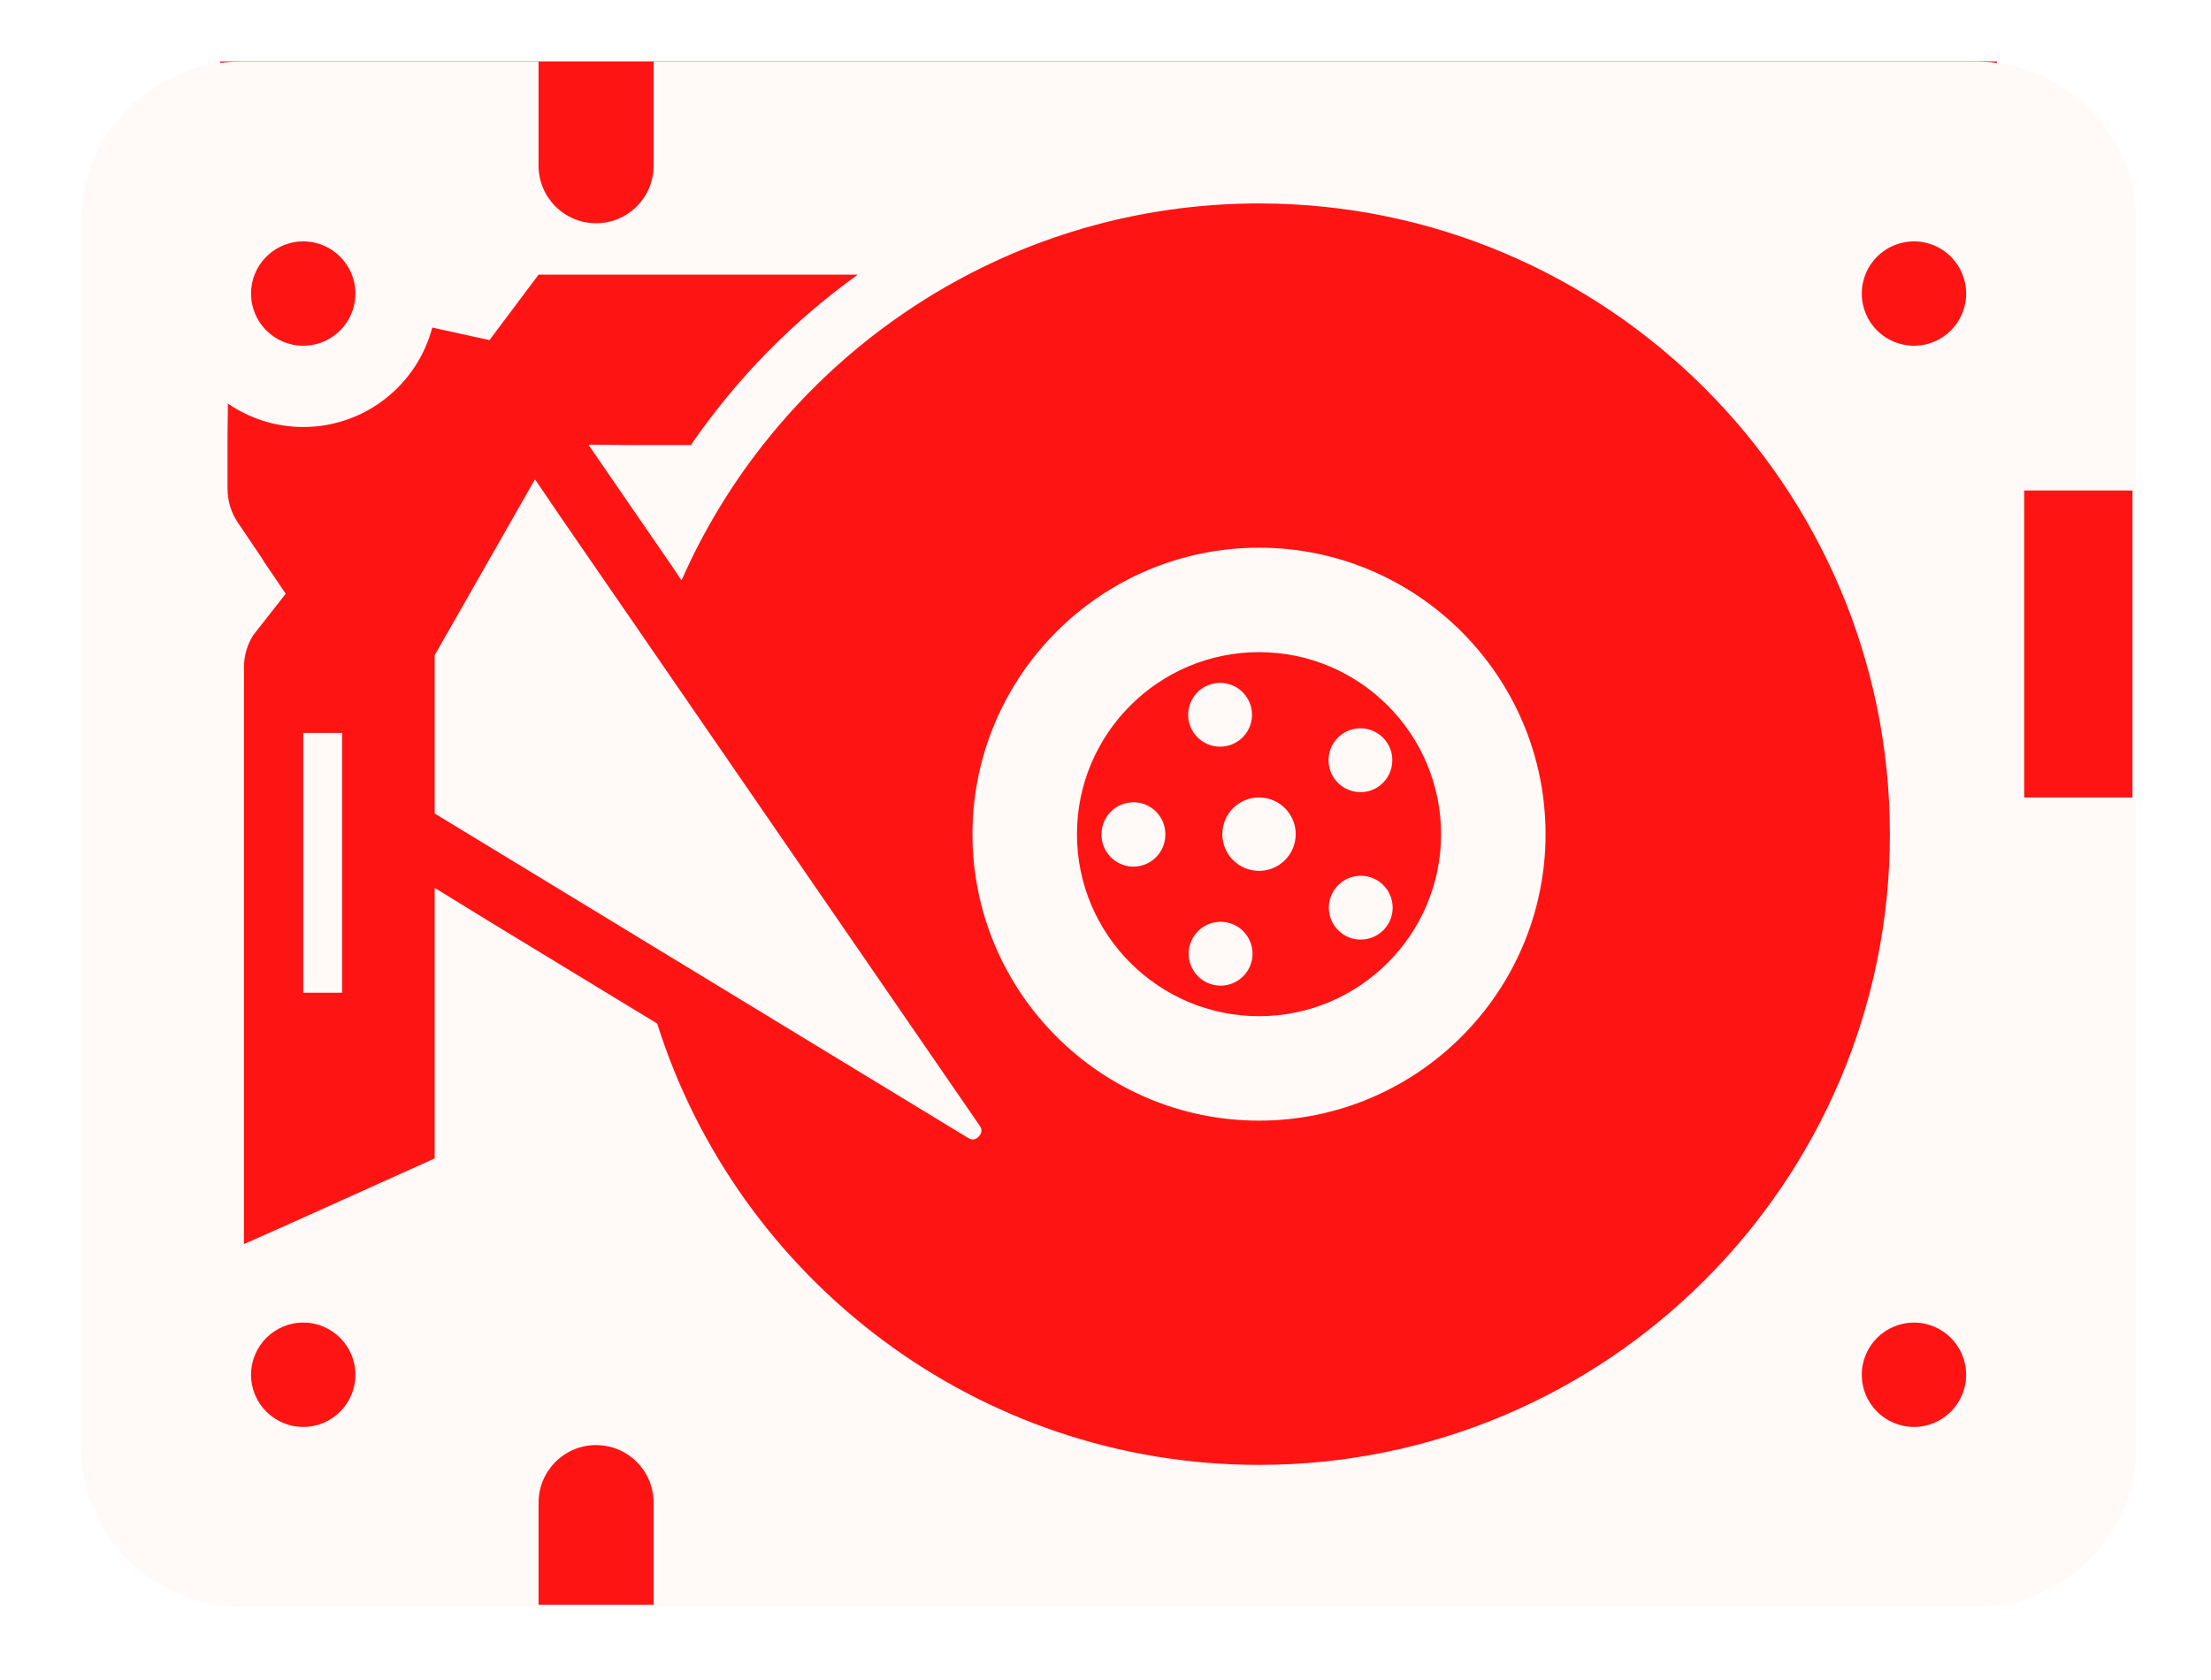
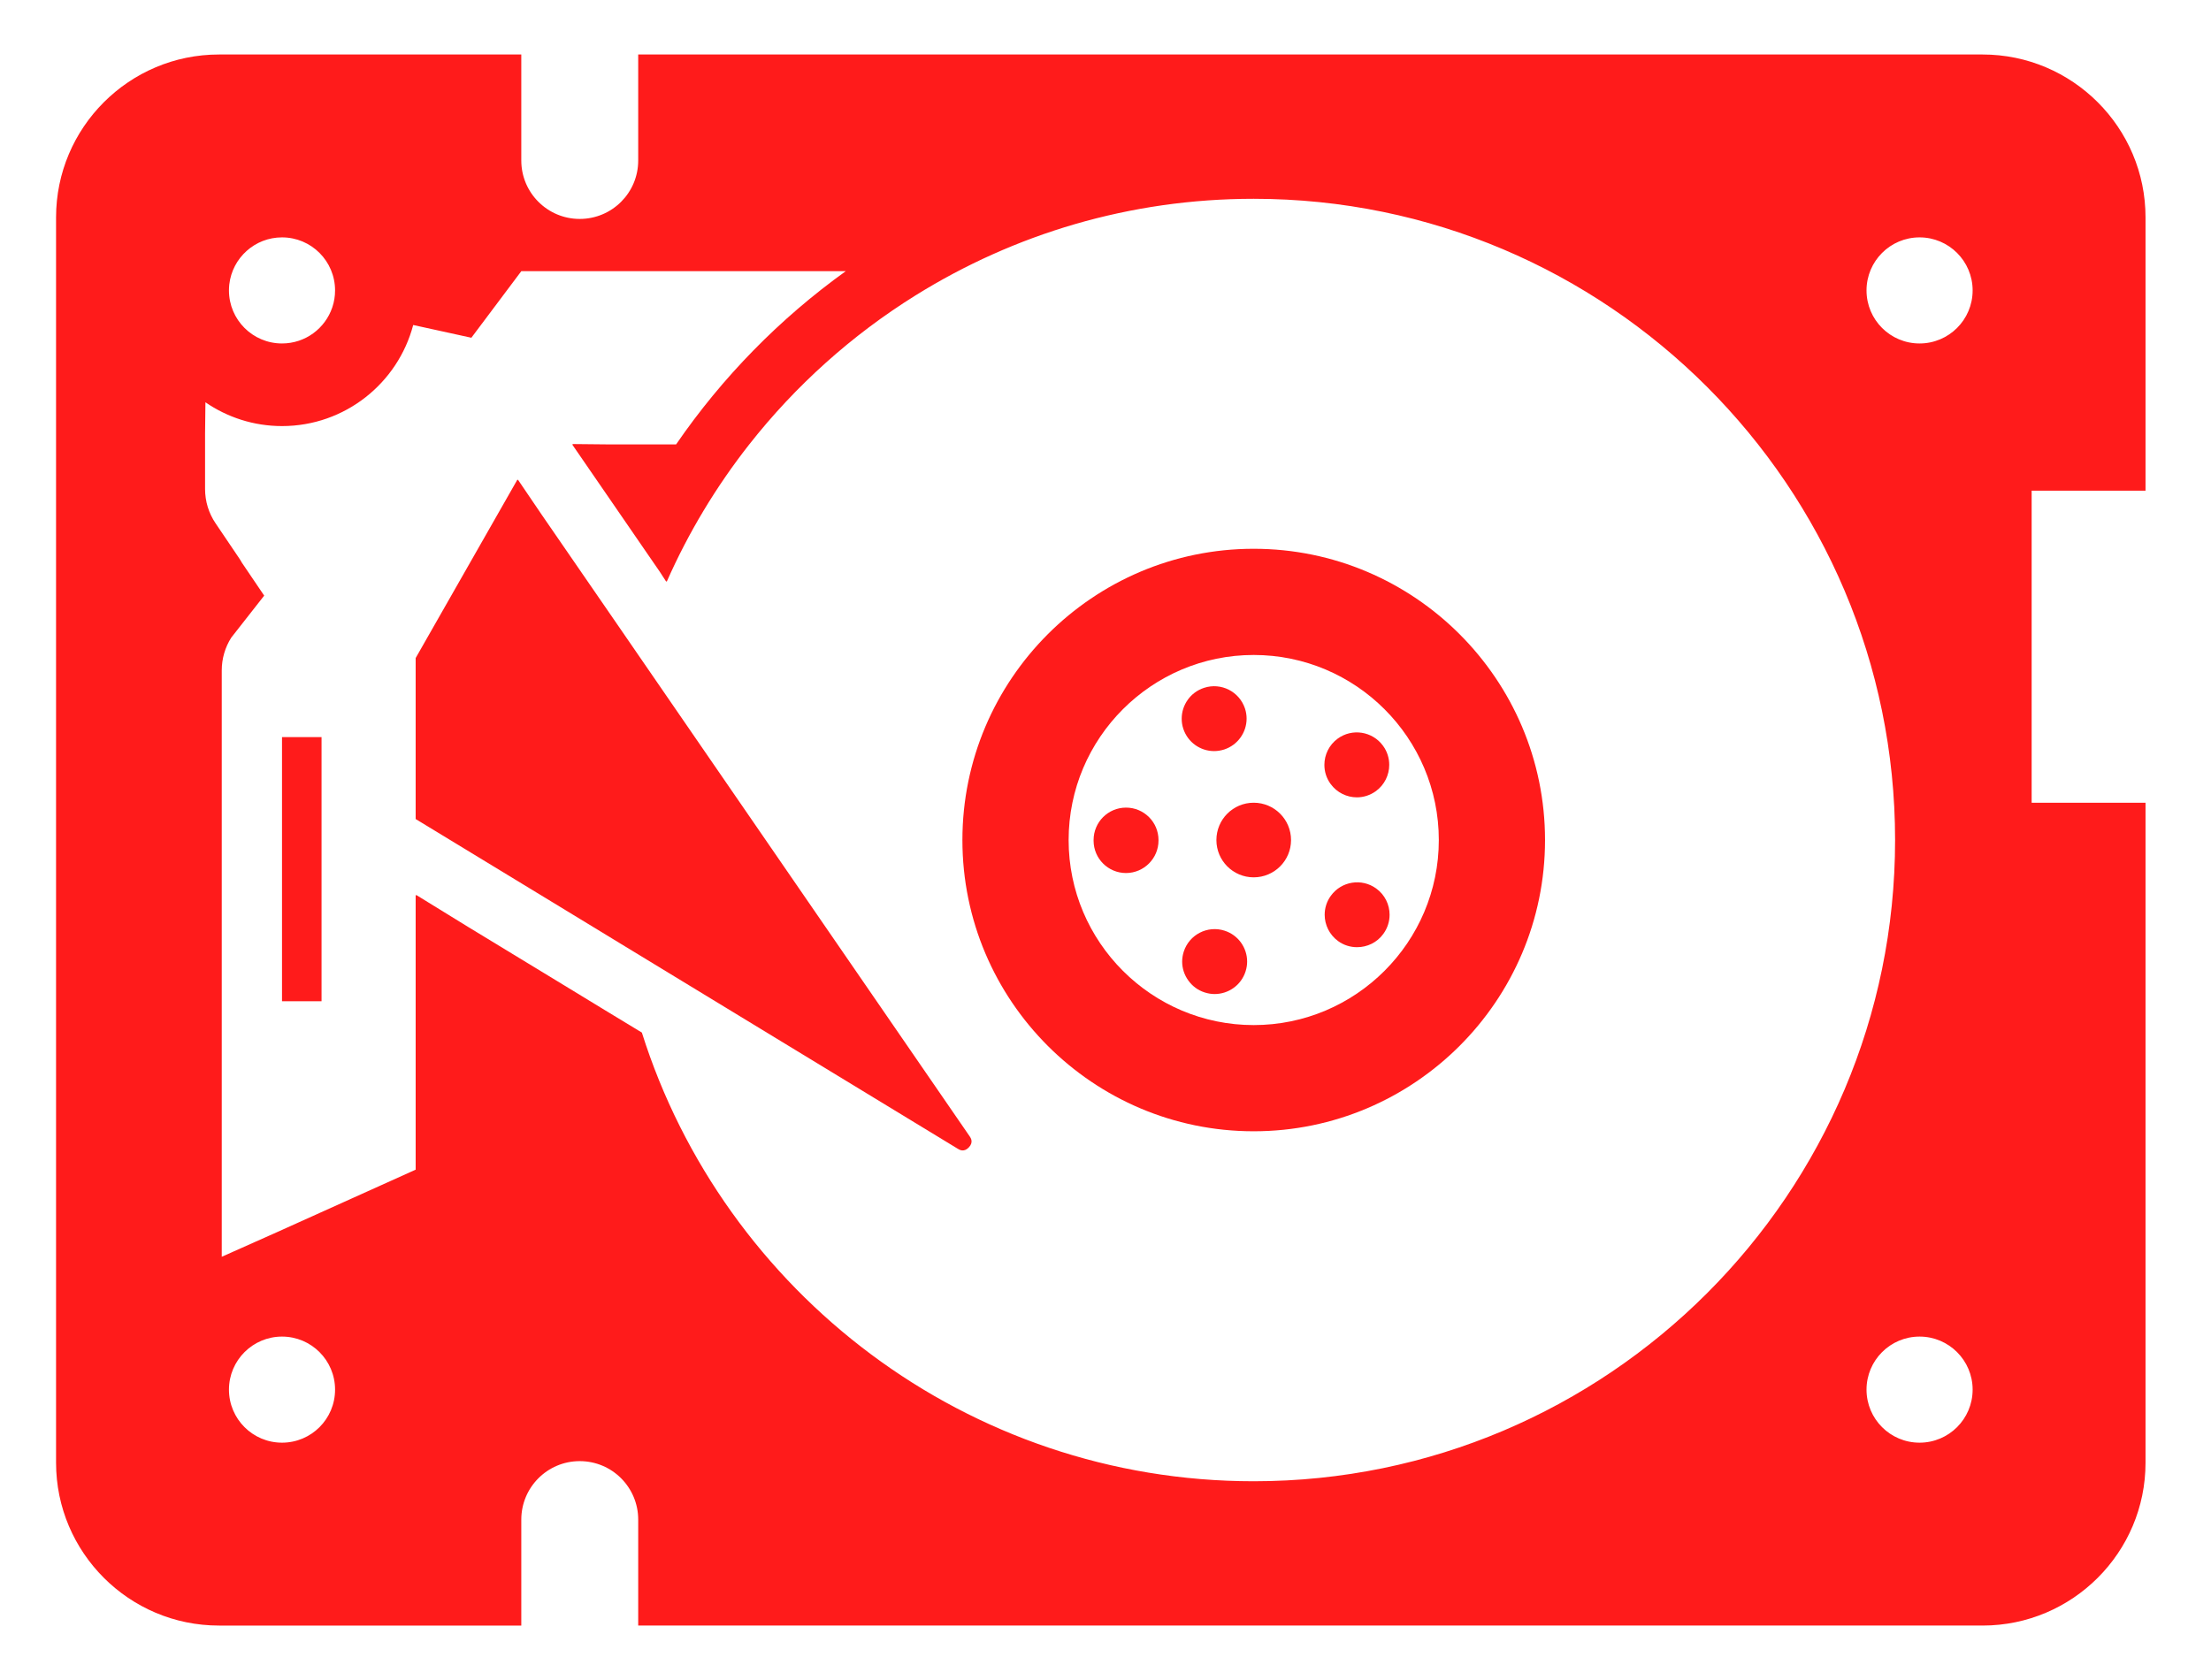
<svg xmlns="http://www.w3.org/2000/svg" version="1.1" id="_x31_0" x="0px" y="0px" viewBox="0 0 512 389" style="opacity:1" xml:space="preserve" width="512" height="389">
  <defs id="defs29" />
  <style type="text/css" id="style2">
	.st0{fill:#374149;}
</style>
  <g id="g24" transform="translate(0,-123)">
-     <g id="g906" transform="matrix(0.9295513,0,0,0.9295513,18.75003,21.77598)">
-       <rect y="186.063" x="448.178" height="161.336" width="62.896" id="rect850-7" style="opacity:1;fill:#ff1414;fill-opacity:1;stroke:none;stroke-width:0.261;stroke-linecap:round;stroke-linejoin:round;stroke-miterlimit:4;stroke-dasharray:none;stroke-opacity:1" />
-       <rect y="124.203" x="34.712" height="384.542" width="442.576" id="rect850" style="fill:#ff1414;fill-opacity:1;stroke:none;stroke-width:1.069;stroke-linecap:round;stroke-linejoin:round;stroke-miterlimit:4;stroke-dasharray:none;stroke-opacity:1" />
-       <g style="fill:#fffaf8;fill-opacity:1" transform="rotate(90,225.6276,286.3734)" id="g848">
-         <path style="fill:#fffaf8;fill-opacity:1" class="st0" d="m 422.558,369.351 h 25.653 0.156 v 0 h 0.16 V 39.926 C 448.527,17.918 430.625,0 408.618,0 h -160.602 -0.989 v 0 h -0.16 V 27.906 H 231.281 170.375 V 0 H 103.394 C 81.375,0 63.473,17.918 63.473,39.926 v 329.426 h 25.984 c 7.91,0 14.317,6.406 14.317,14.332 0,3.962 -1.606,7.532 -4.195,10.122 -2.586,2.59 -6.16,4.195 -10.122,4.195 H 63.473 v 74.078 c 0,22.007 17.902,39.922 39.922,39.922 h 305.223 c 22.007,0 39.91,-17.914 39.91,-39.922 V 398 h -25.969 c -7.91,0 -14.332,-6.406 -14.332,-14.317 0,-3.965 1.606,-7.55 4.196,-10.136 2.6,-2.59 6.175,-4.196 10.135,-4.196 z M 108.297,55.367 c 0,-7.172 5.828,-13 13,-13 7.188,0 13,5.828 13,13 0,7.187 -5.812,13 -13,13 -7.172,0 -13,-5.813 -13,-13 z m 269.406,0 c 0,-7.172 5.828,-13 13,-13 7.184,0 13,5.828 13,13 0,7.187 -5.816,13 -13,13 -7.172,0 -13,-5.813 -13,-13 z m -74.512,313.09 -5.554,9.153 -5.278,8.66 -15.035,24.718 -7.839,12.73 h 0.098 l -0.098,0.165 h 67.308 l 15.29,33.922 6.058,13.594 H 214.406 c -2.863,0 -5.652,-0.824 -8.039,-2.344 l -0.015,-0.015 -10.254,-8.04 -8.008,5.422 c 0,0 -0.015,0 -0.015,0.016 -0.39,0.203 -0.766,0.449 -1.141,0.695 l -8.562,5.782 c -2.473,1.679 -5.394,2.574 -8.402,2.574 h -13.546 l -7.711,-0.09 c 3.676,-5.348 5.832,-11.82 5.832,-18.766 0,-15.414 -10.527,-28.398 -24.774,-32.145 l 3.125,-14.258 -0.16,-0.114 L 116.582,398 v -79.504 c 11.629,16.195 26.015,30.282 42.457,41.574 v 16.278 l -0.09,9.05 0.09,-0.058 v 0.195 l 19.883,-13.68 6.797,-4.672 4.488,-3.094 2.43,-1.574 c -0.031,-0.012 -0.058,-0.028 -0.086,-0.043 l 0.148,-0.106 c -12.102,-5.336 -23.394,-12.16 -33.66,-20.226 -14.402,-11.324 -26.793,-25.118 -36.512,-40.723 0,0 0,-0.011 -0.015,-0.011 V 301.39 C 107.516,277.316 98.84,248.945 98.84,218.535 c 0,-86.66 70.508,-157.168 157.168,-157.168 86.66,0 157.152,70.508 157.152,157.168 0,70.219 -46.289,129.836 -109.969,149.922 z M 125.317,444.27 c 0.042,0.015 0.086,0.027 0.133,0.043 5.148,1.734 8.847,6.594 8.847,12.32 0,7.172 -5.812,13 -13,13 -0.461,0 -0.926,-0.027 -1.371,-0.07 -0.046,0 -0.09,-0.015 -0.133,-0.015 -6.461,-0.754 -11.496,-6.246 -11.496,-12.914 0,-7.187 5.828,-13 13,-13 1.402,-0.001 2.761,0.217 4.02,0.636 z m 252.386,12.363 c 0,-7.187 5.828,-13 13,-13 7.184,0 13,5.813 13,13 0,7.172 -5.816,13 -13,13 -7.172,0 -13,-5.828 -13,-13 z" id="path4" />
-         <path style="fill:#fffaf8;fill-opacity:1" class="st0" d="m 256.008,227.672 c 5.047,0 9.137,-4.09 9.137,-9.137 0,-5.047 -4.09,-9.152 -9.137,-9.152 -5.062,0 -9.152,4.105 -9.152,9.152 0,5.047 4.09,9.137 9.152,9.137 z" id="path6" />
-         <path style="fill:#fffaf8;fill-opacity:1" class="st0" d="m 256.008,289.91 c 39.359,0 71.375,-32.016 71.375,-71.375 0,-39.359 -32.016,-71.39 -71.375,-71.39 -39.359,0 -71.39,32.031 -71.39,71.39 0,39.359 32.031,71.375 71.39,71.375 z m 0,-116.738 c 25,0 45.348,20.347 45.348,45.363 0,25 -20.348,45.348 -45.348,45.348 -25.016,0 -45.363,-20.348 -45.363,-45.348 0,-25.016 20.347,-45.363 45.363,-45.363 z" id="path8" />
-         <path style="fill:#fffaf8;fill-opacity:1" class="st0" d="m 228.723,235.785 c 3.351,-1.098 5.48,-4.206 5.48,-7.546 0,-0.824 -0.133,-1.649 -0.39,-2.473 -1.102,-3.355 -4.223,-5.496 -7.562,-5.496 -0.813,0 -1.649,0.129 -2.461,0.39 -4.176,1.375 -6.462,5.856 -5.09,10.035 0.551,1.68 1.594,3.051 2.922,3.992 1.343,0.954 2.949,1.489 4.629,1.489 0.823,0 1.647,-0.114 2.472,-0.391 z" id="path10" />
-         <path style="fill:#fffaf8;fill-opacity:1" class="st0" d="m 237.586,201.211 c 1.633,0 3.266,-0.493 4.683,-1.531 2.125,-1.563 3.27,-3.977 3.27,-6.438 0,-1.618 -0.508,-3.25 -1.535,-4.668 -1.558,-2.125 -3.977,-3.254 -6.434,-3.254 -1.633,0 -3.27,0.493 -4.683,1.531 -3.543,2.59 -4.325,7.563 -1.734,11.106 1.558,2.129 3.976,3.254 6.433,3.254 z" id="path12" />
-         <path style="fill:#fffaf8;fill-opacity:1" class="st0" d="m 256.122,241.859 c -0.012,0 -0.012,0 -0.028,0 h -0.086 c -2.199,0 -4.195,0.894 -5.625,2.328 -1.434,1.446 -2.328,3.426 -2.328,5.626 0,2.195 0.894,4.191 2.328,5.625 1.43,1.43 3.426,2.328 5.625,2.328 h 0.16 c 4.379,-0.015 7.922,-3.57 7.922,-7.953 0,-0.016 0,-0.016 0,-0.031 -0.028,-4.368 -3.586,-7.923 -7.968,-7.923 z" id="path14" />
-         <path style="fill:#fffaf8;fill-opacity:1" class="st0" d="m 274.313,201.141 c 2.457,0 4.886,-1.145 6.449,-3.286 1.028,-1.402 1.504,-3.035 1.504,-4.652 0,-2.461 -1.129,-4.906 -3.281,-6.453 -1.418,-1.024 -3.051,-1.516 -4.672,-1.516 -2.457,0 -4.887,1.141 -6.434,3.282 -2.574,3.558 -1.778,8.531 1.777,11.105 1.402,1.028 3.039,1.52 4.657,1.52 z" id="path16" />
-         <path style="fill:#fffaf8;fill-opacity:1" class="st0" d="m 278.219,225.664 c -1.348,4.18 0.953,8.66 5.133,10.008 0.808,0.258 1.633,0.39 2.441,0.39 1.68,0 3.297,-0.539 4.63,-1.508 1.343,-0.953 2.402,-2.328 2.934,-4.019 0.262,-0.809 0.39,-1.633 0.39,-2.426 0,-3.371 -2.153,-6.496 -5.523,-7.578 -0.809,-0.262 -1.634,-0.39 -2.43,-0.39 -3.368,0 -6.493,2.152 -7.575,5.523 z" id="path18" />
-         <path style="fill:#fffaf8;fill-opacity:1" class="st0" d="m 328.641,288.117 -117.676,80.989 -7.594,5.222 -7.301,5.031 -19.778,13.622 -8.57,5.816 0.066,0.039 -0.149,0.102 43.758,24.946 h 39.461 l 20.954,-34.462 4.726,-7.766 4.886,-8.023 50.266,-82.625 c 0.231,-0.375 0.91,-1.489 -0.363,-2.676 -1.257,-1.199 -2.338,-0.461 -2.686,-0.215 z" id="path20" />
-         <polygon style="fill:#fffaf8;fill-opacity:1" class="st0" points="239.637,456.633 249.558,456.633 263.266,456.633 295.512,456.633 295.512,446.946 273.633,446.946 255.442,446.946 246.129,446.946 236.821,446.946 230.774,446.946 230.774,448.867 230.774,456.633 " id="polygon22" />
-       </g>
+     <g id="g848" transform="matrix(0,0.9450314,-0.9450314,0,496.8383,75.63802)" style="fill:#ff1b1b;fill-opacity:1">
+       <path id="path4" d="m 422.558,369.351 h 25.653 0.156 v 0 h 0.16 V 39.926 C 448.527,17.918 430.625,0 408.618,0 h -160.602 -0.989 v 0 h -0.16 V 27.906 H 231.281 170.375 V 0 H 103.394 C 81.375,0 63.473,17.918 63.473,39.926 v 329.426 h 25.984 c 7.91,0 14.317,6.406 14.317,14.332 0,3.962 -1.606,7.532 -4.195,10.122 -2.586,2.59 -6.16,4.195 -10.122,4.195 H 63.473 v 74.078 c 0,22.007 17.902,39.922 39.922,39.922 h 305.223 c 22.007,0 39.91,-17.914 39.91,-39.922 V 398 h -25.969 c -7.91,0 -14.332,-6.406 -14.332,-14.317 0,-3.965 1.606,-7.55 4.196,-10.136 2.6,-2.59 6.175,-4.196 10.135,-4.196 z M 108.297,55.367 c 0,-7.172 5.828,-13 13,-13 7.188,0 13,5.828 13,13 0,7.187 -5.812,13 -13,13 -7.172,0 -13,-5.813 -13,-13 z m 269.406,0 c 0,-7.172 5.828,-13 13,-13 7.184,0 13,5.828 13,13 0,7.187 -5.816,13 -13,13 -7.172,0 -13,-5.813 -13,-13 z m -74.512,313.09 -5.554,9.153 -5.278,8.66 -15.035,24.718 -7.839,12.73 h 0.098 l -0.098,0.165 h 67.308 l 15.29,33.922 6.058,13.594 H 214.406 c -2.863,0 -5.652,-0.824 -8.039,-2.344 l -0.015,-0.015 -10.254,-8.04 -8.008,5.422 c 0,0 -0.015,0 -0.015,0.016 -0.39,0.203 -0.766,0.449 -1.141,0.695 l -8.562,5.782 c -2.473,1.679 -5.394,2.574 -8.402,2.574 h -13.546 l -7.711,-0.09 c 3.676,-5.348 5.832,-11.82 5.832,-18.766 0,-15.414 -10.527,-28.398 -24.774,-32.145 l 3.125,-14.258 -0.16,-0.114 L 116.582,398 v -79.504 c 11.629,16.195 26.015,30.282 42.457,41.574 v 16.278 l -0.09,9.05 0.09,-0.058 v 0.195 l 19.883,-13.68 6.797,-4.672 4.488,-3.094 2.43,-1.574 c -0.031,-0.012 -0.058,-0.028 -0.086,-0.043 l 0.148,-0.106 c -12.102,-5.336 -23.394,-12.16 -33.66,-20.226 -14.402,-11.324 -26.793,-25.118 -36.512,-40.723 0,0 0,-0.011 -0.015,-0.011 V 301.39 C 107.516,277.316 98.84,248.945 98.84,218.535 c 0,-86.66 70.508,-157.168 157.168,-157.168 86.66,0 157.152,70.508 157.152,157.168 0,70.219 -46.289,129.836 -109.969,149.922 z M 125.317,444.27 c 0.042,0.015 0.086,0.027 0.133,0.043 5.148,1.734 8.847,6.594 8.847,12.32 0,7.172 -5.812,13 -13,13 -0.461,0 -0.926,-0.027 -1.371,-0.07 -0.046,0 -0.09,-0.015 -0.133,-0.015 -6.461,-0.754 -11.496,-6.246 -11.496,-12.914 0,-7.187 5.828,-13 13,-13 1.402,-0.001 2.761,0.217 4.02,0.636 z m 252.386,12.363 c 0,-7.187 5.828,-13 13,-13 7.184,0 13,5.813 13,13 0,7.172 -5.816,13 -13,13 -7.172,0 -13,-5.828 -13,-13 z" class="st0" style="fill:#ff1b1b;fill-opacity:1" />
+       <path id="path6" d="m 256.008,227.672 c 5.047,0 9.137,-4.09 9.137,-9.137 0,-5.047 -4.09,-9.152 -9.137,-9.152 -5.062,0 -9.152,4.105 -9.152,9.152 0,5.047 4.09,9.137 9.152,9.137 z" class="st0" style="fill:#ff1b1b;fill-opacity:1" />
+       <path id="path8" d="m 256.008,289.91 c 39.359,0 71.375,-32.016 71.375,-71.375 0,-39.359 -32.016,-71.39 -71.375,-71.39 -39.359,0 -71.39,32.031 -71.39,71.39 0,39.359 32.031,71.375 71.39,71.375 z m 0,-116.738 c 25,0 45.348,20.347 45.348,45.363 0,25 -20.348,45.348 -45.348,45.348 -25.016,0 -45.363,-20.348 -45.363,-45.348 0,-25.016 20.347,-45.363 45.363,-45.363 z" class="st0" style="fill:#ff1b1b;fill-opacity:1" />
+       <path id="path10" d="m 228.723,235.785 c 3.351,-1.098 5.48,-4.206 5.48,-7.546 0,-0.824 -0.133,-1.649 -0.39,-2.473 -1.102,-3.355 -4.223,-5.496 -7.562,-5.496 -0.813,0 -1.649,0.129 -2.461,0.39 -4.176,1.375 -6.462,5.856 -5.09,10.035 0.551,1.68 1.594,3.051 2.922,3.992 1.343,0.954 2.949,1.489 4.629,1.489 0.823,0 1.647,-0.114 2.472,-0.391 z" class="st0" style="fill:#ff1b1b;fill-opacity:1" />
+       <path id="path12" d="m 237.586,201.211 c 1.633,0 3.266,-0.493 4.683,-1.531 2.125,-1.563 3.27,-3.977 3.27,-6.438 0,-1.618 -0.508,-3.25 -1.535,-4.668 -1.558,-2.125 -3.977,-3.254 -6.434,-3.254 -1.633,0 -3.27,0.493 -4.683,1.531 -3.543,2.59 -4.325,7.563 -1.734,11.106 1.558,2.129 3.976,3.254 6.433,3.254 z" class="st0" style="fill:#ff1b1b;fill-opacity:1" />
+       <path id="path14" d="m 256.122,241.859 c -0.012,0 -0.012,0 -0.028,0 h -0.086 c -2.199,0 -4.195,0.894 -5.625,2.328 -1.434,1.446 -2.328,3.426 -2.328,5.626 0,2.195 0.894,4.191 2.328,5.625 1.43,1.43 3.426,2.328 5.625,2.328 h 0.16 c 4.379,-0.015 7.922,-3.57 7.922,-7.953 0,-0.016 0,-0.016 0,-0.031 -0.028,-4.368 -3.586,-7.923 -7.968,-7.923 z" class="st0" style="fill:#ff1b1b;fill-opacity:1" />
+       <path id="path16" d="m 274.313,201.141 c 2.457,0 4.886,-1.145 6.449,-3.286 1.028,-1.402 1.504,-3.035 1.504,-4.652 0,-2.461 -1.129,-4.906 -3.281,-6.453 -1.418,-1.024 -3.051,-1.516 -4.672,-1.516 -2.457,0 -4.887,1.141 -6.434,3.282 -2.574,3.558 -1.778,8.531 1.777,11.105 1.402,1.028 3.039,1.52 4.657,1.52 z" class="st0" style="fill:#ff1b1b;fill-opacity:1" />
+       <path id="path18" d="m 278.219,225.664 c -1.348,4.18 0.953,8.66 5.133,10.008 0.808,0.258 1.633,0.39 2.441,0.39 1.68,0 3.297,-0.539 4.63,-1.508 1.343,-0.953 2.402,-2.328 2.934,-4.019 0.262,-0.809 0.39,-1.633 0.39,-2.426 0,-3.371 -2.153,-6.496 -5.523,-7.578 -0.809,-0.262 -1.634,-0.39 -2.43,-0.39 -3.368,0 -6.493,2.152 -7.575,5.523 z" class="st0" style="fill:#ff1b1b;fill-opacity:1" />
+       <path id="path20" d="m 328.641,288.117 -117.676,80.989 -7.594,5.222 -7.301,5.031 -19.778,13.622 -8.57,5.816 0.066,0.039 -0.149,0.102 43.758,24.946 h 39.461 l 20.954,-34.462 4.726,-7.766 4.886,-8.023 50.266,-82.625 c 0.231,-0.375 0.91,-1.489 -0.363,-2.676 -1.257,-1.199 -2.338,-0.461 -2.686,-0.215 z" class="st0" style="fill:#ff1b1b;fill-opacity:1" />
+       <polygon id="polygon22" points="230.774,448.867 230.774,456.633 239.637,456.633 249.558,456.633 263.266,456.633 295.512,456.633 295.512,446.946 273.633,446.946 255.442,446.946 246.129,446.946 236.821,446.946 230.774,446.946 " class="st0" style="fill:#ff1b1b;fill-opacity:1" />
    </g>
  </g>
</svg>
